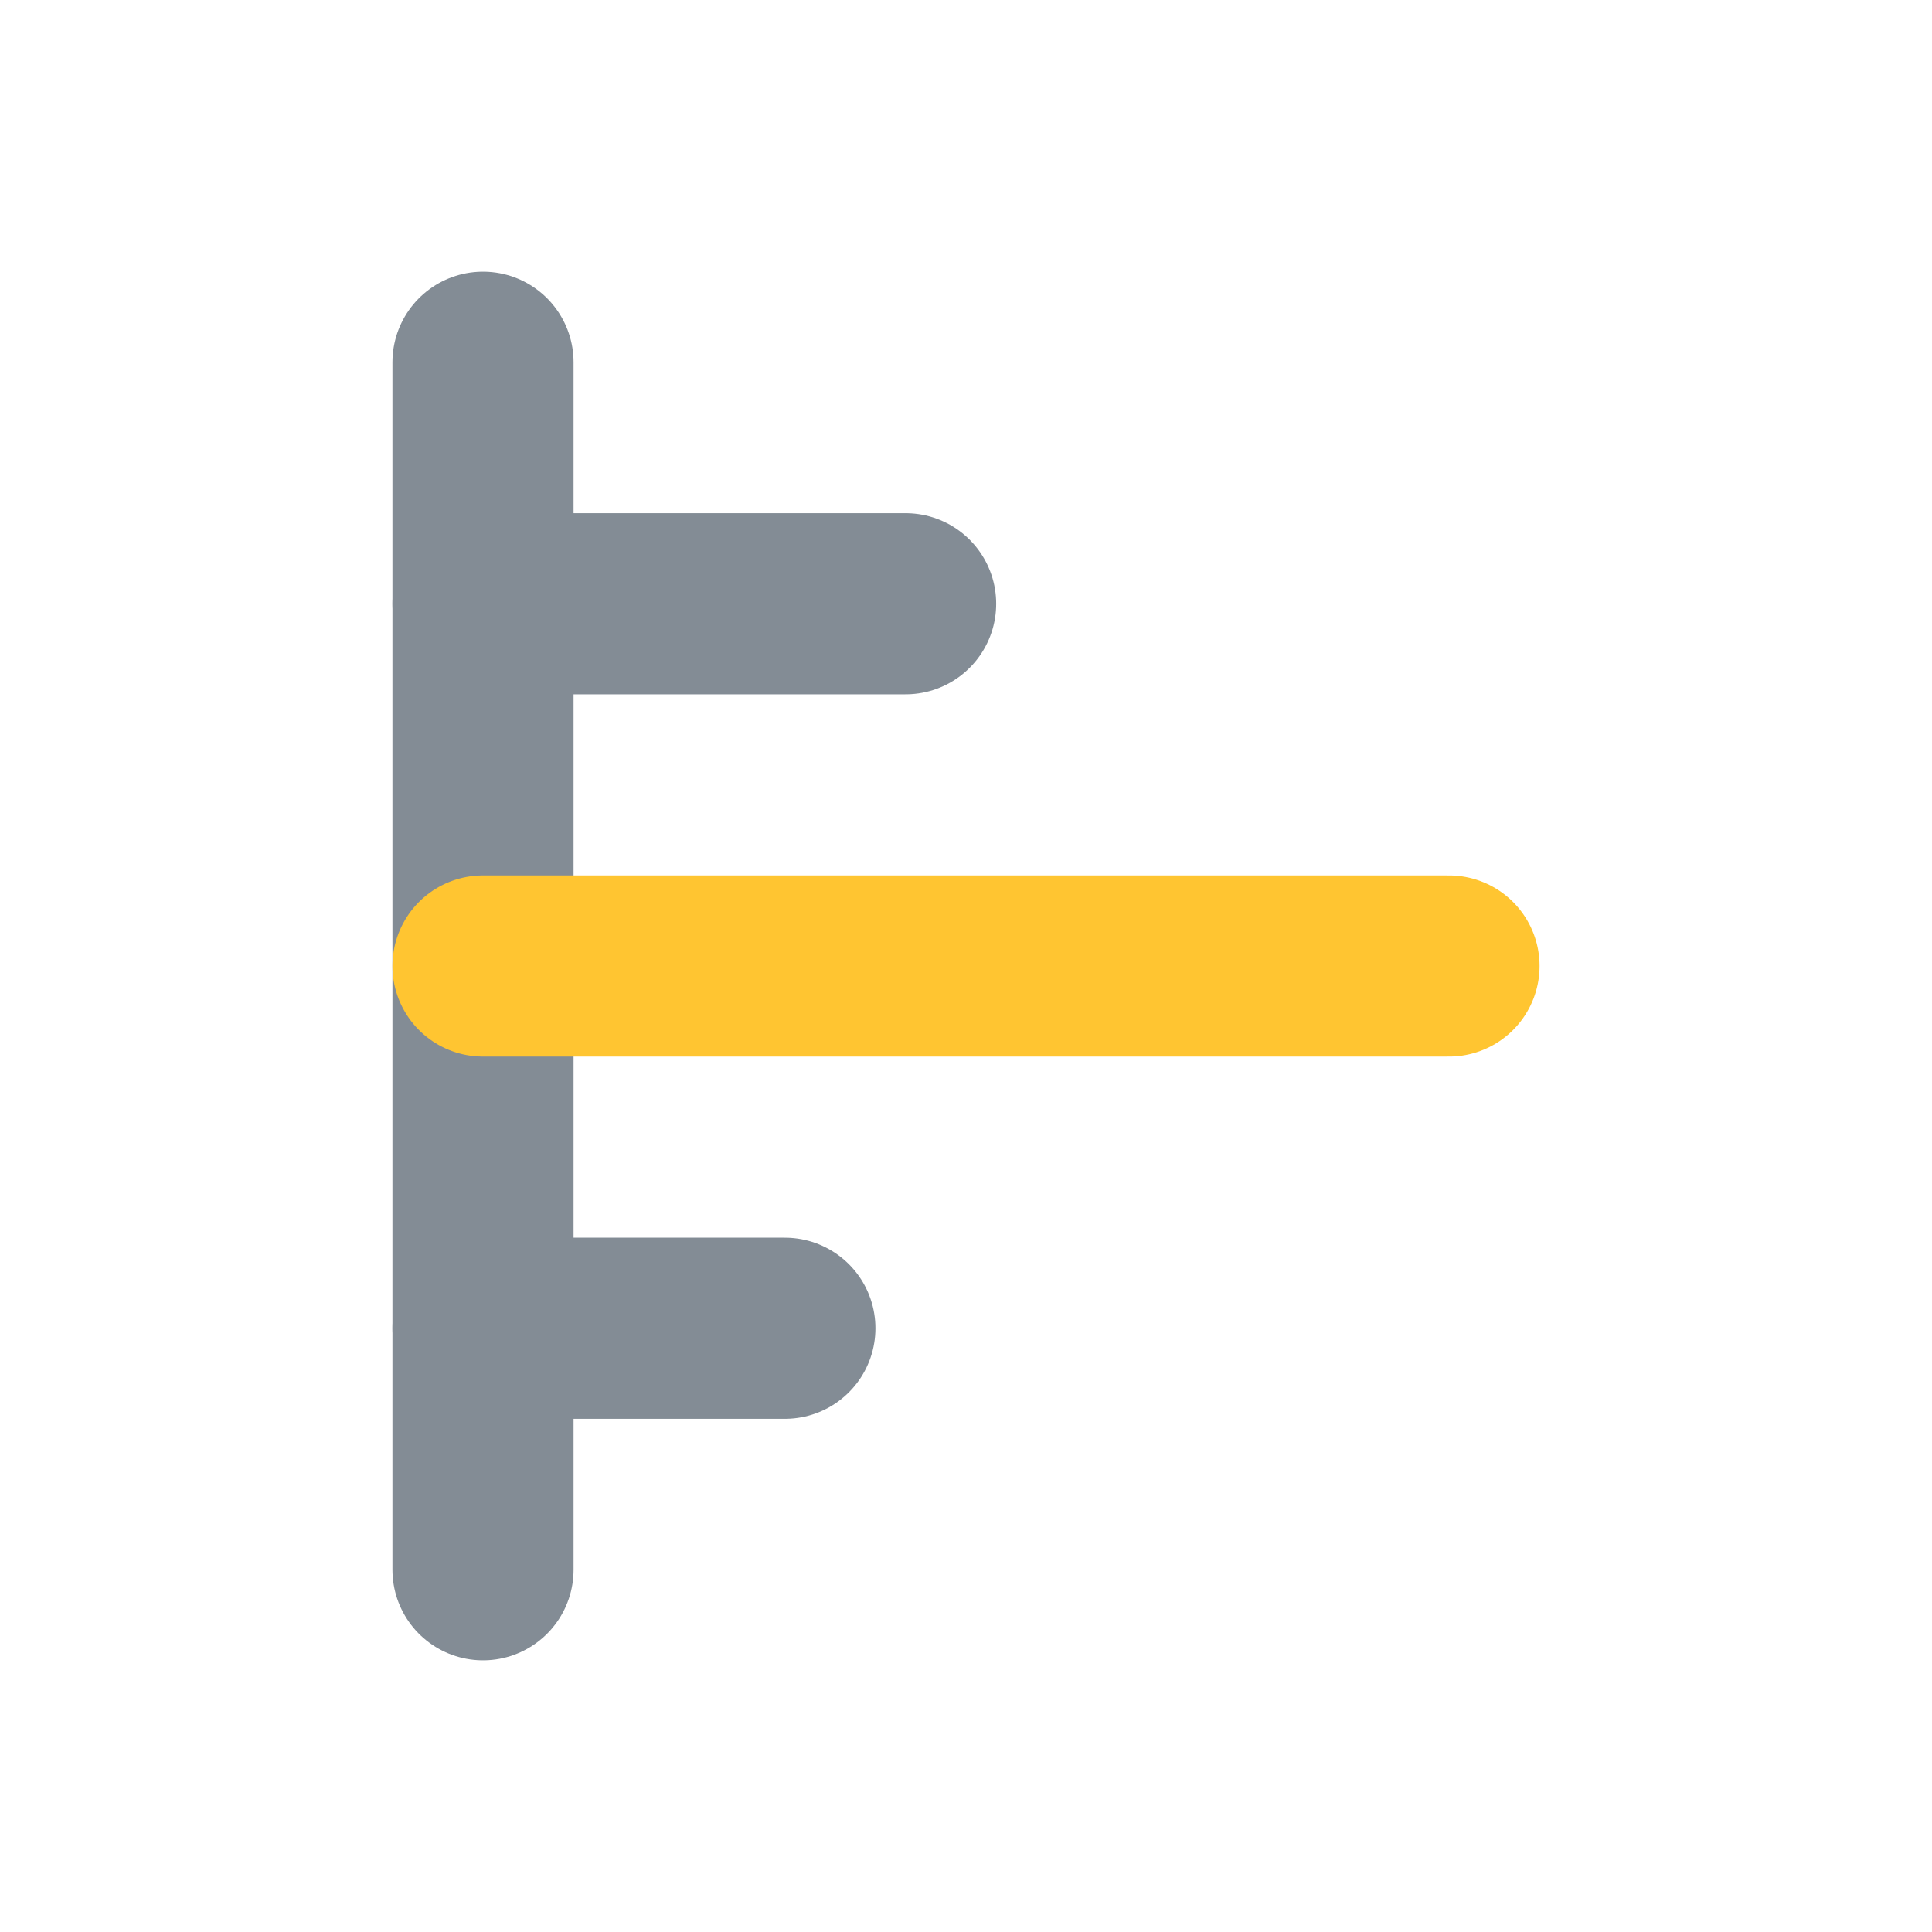
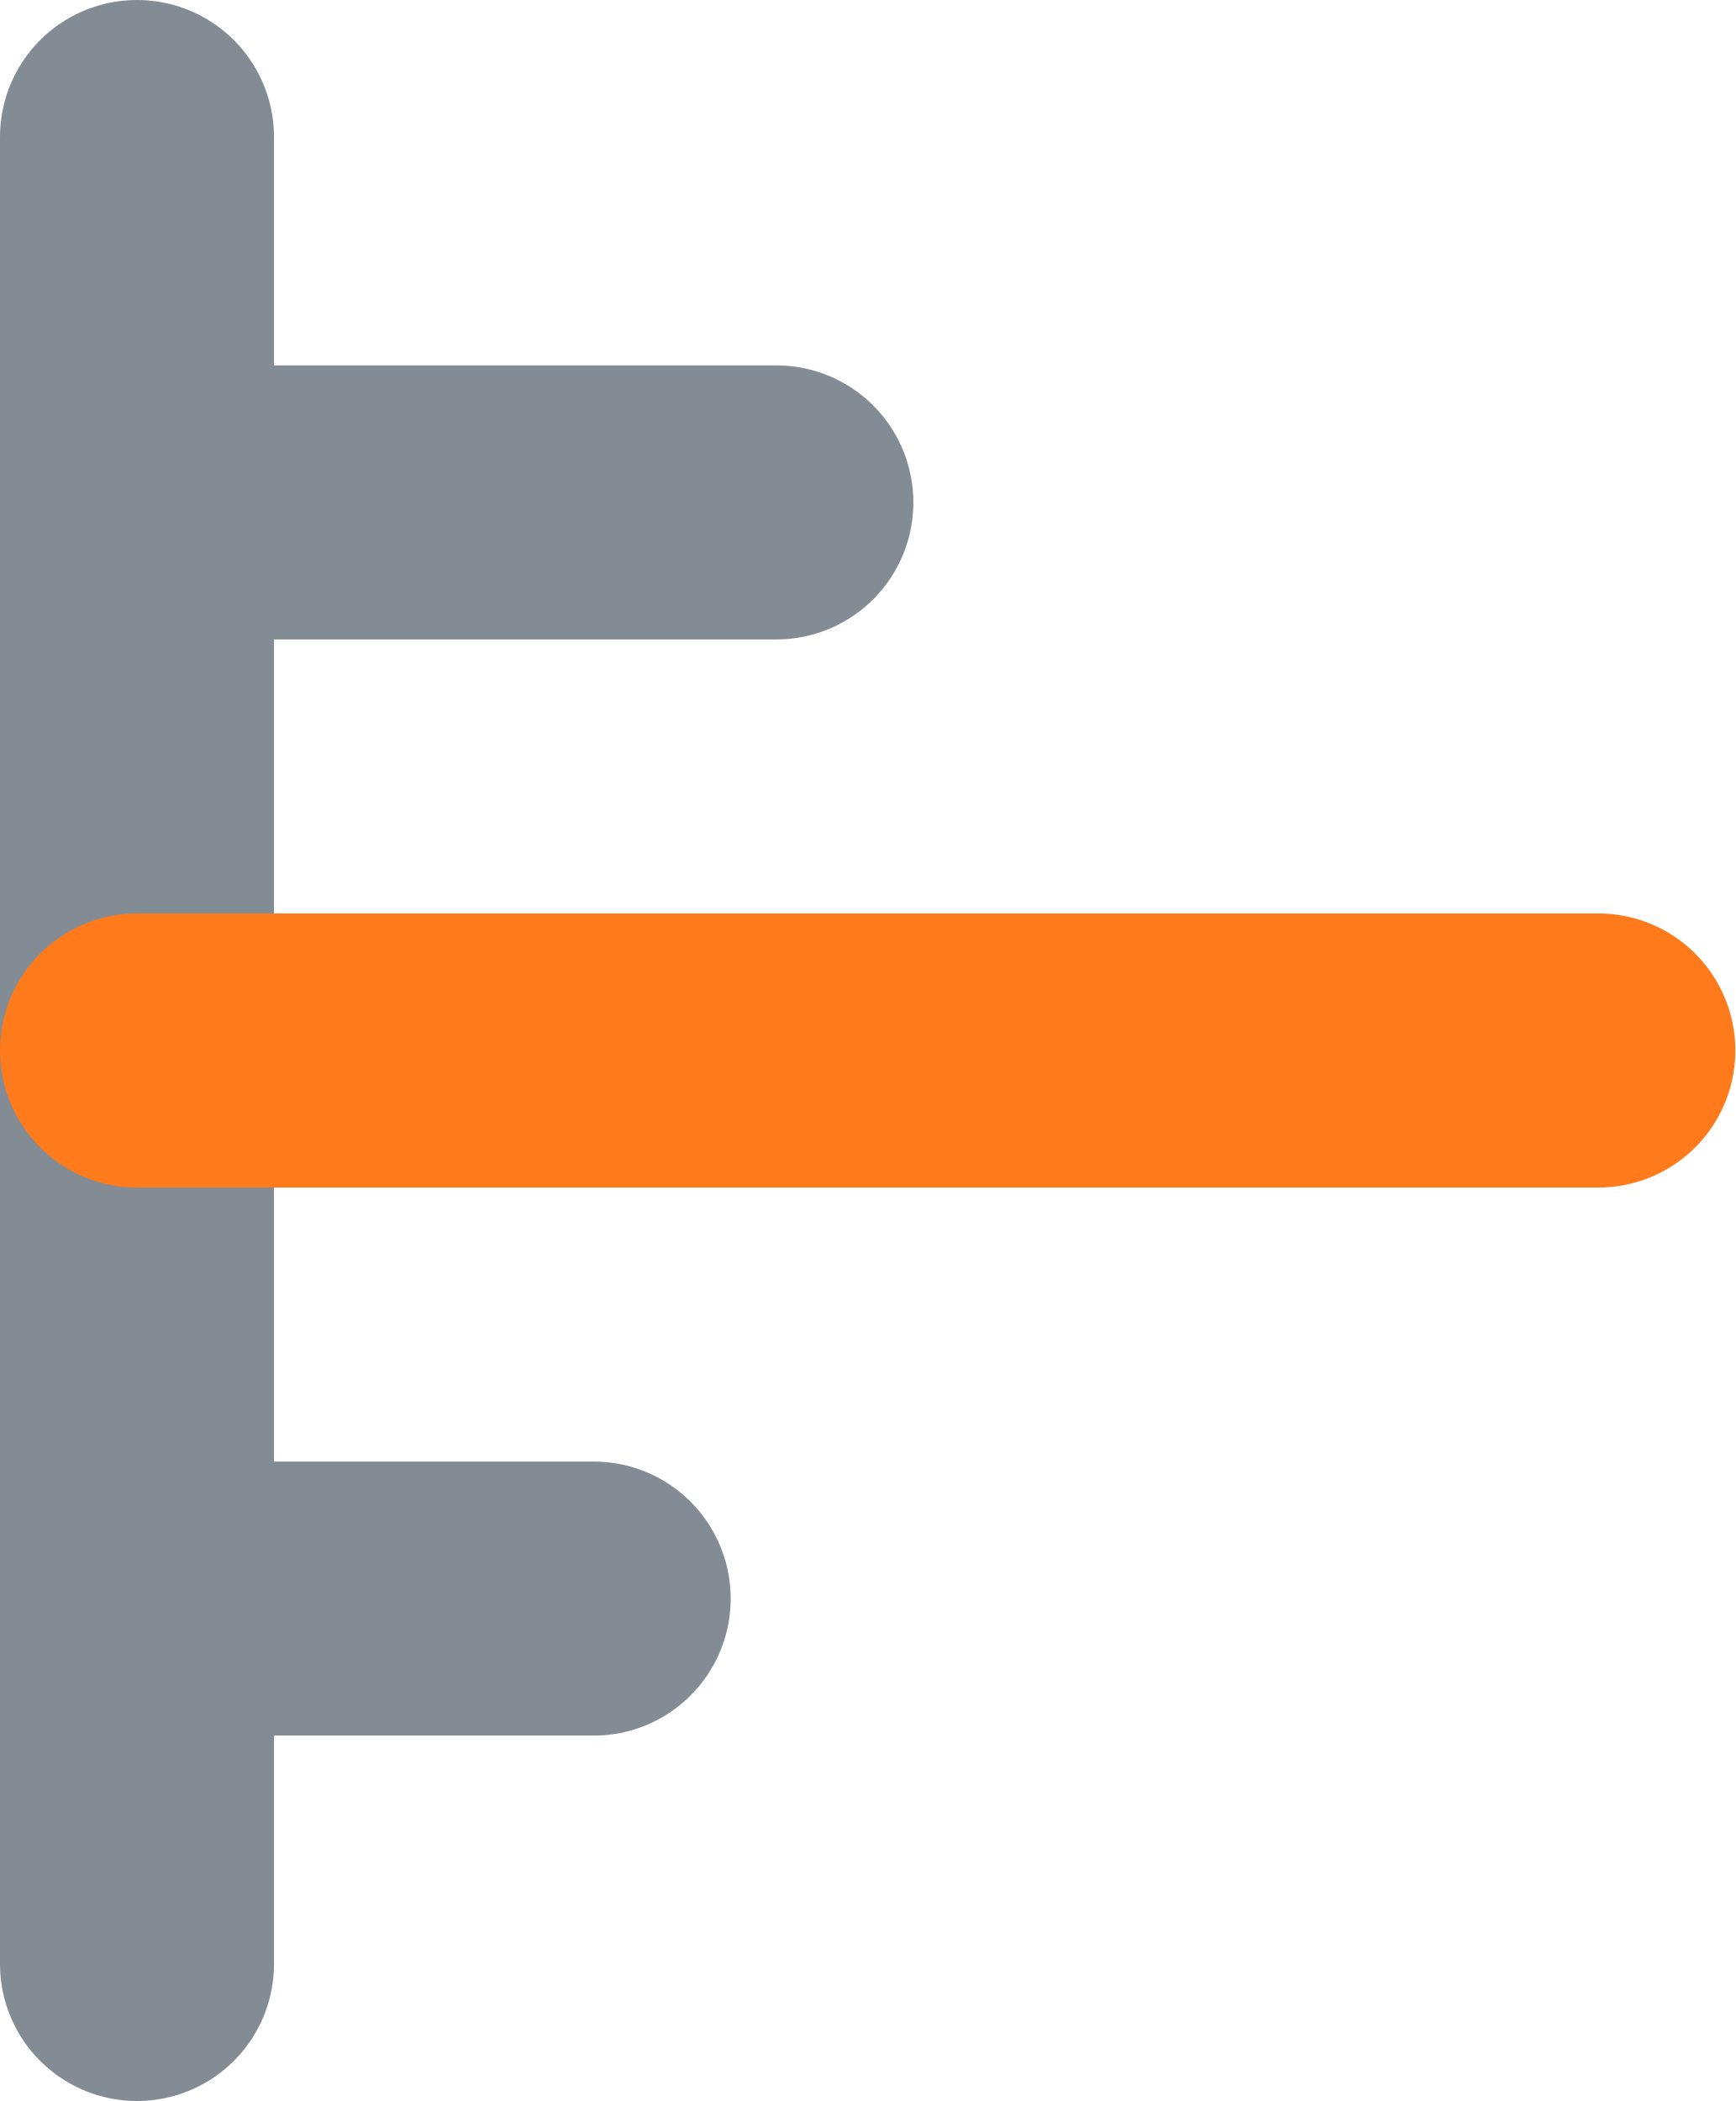
- <svg xmlns="http://www.w3.org/2000/svg" viewBox="0 0 32 32" width="32" height="32">
+ <svg xmlns="http://www.w3.org/2000/svg" viewBox="6.5 4.5 19 23" width="19" height="23">
  <g fill="none" stroke-linecap="round" stroke-width="3">
    <path d="M8 6 V26" stroke="#838c95" />
    <path d="M8 10 H15" stroke="#838c95" />
    <path d="M8 22 H13" stroke="#838c95" />
-     <path d="M8 16 H24" stroke="#ffc531" />
+     <path d="M8 16 H24" stroke="#ff7a1a" />
  </g>
</svg>
